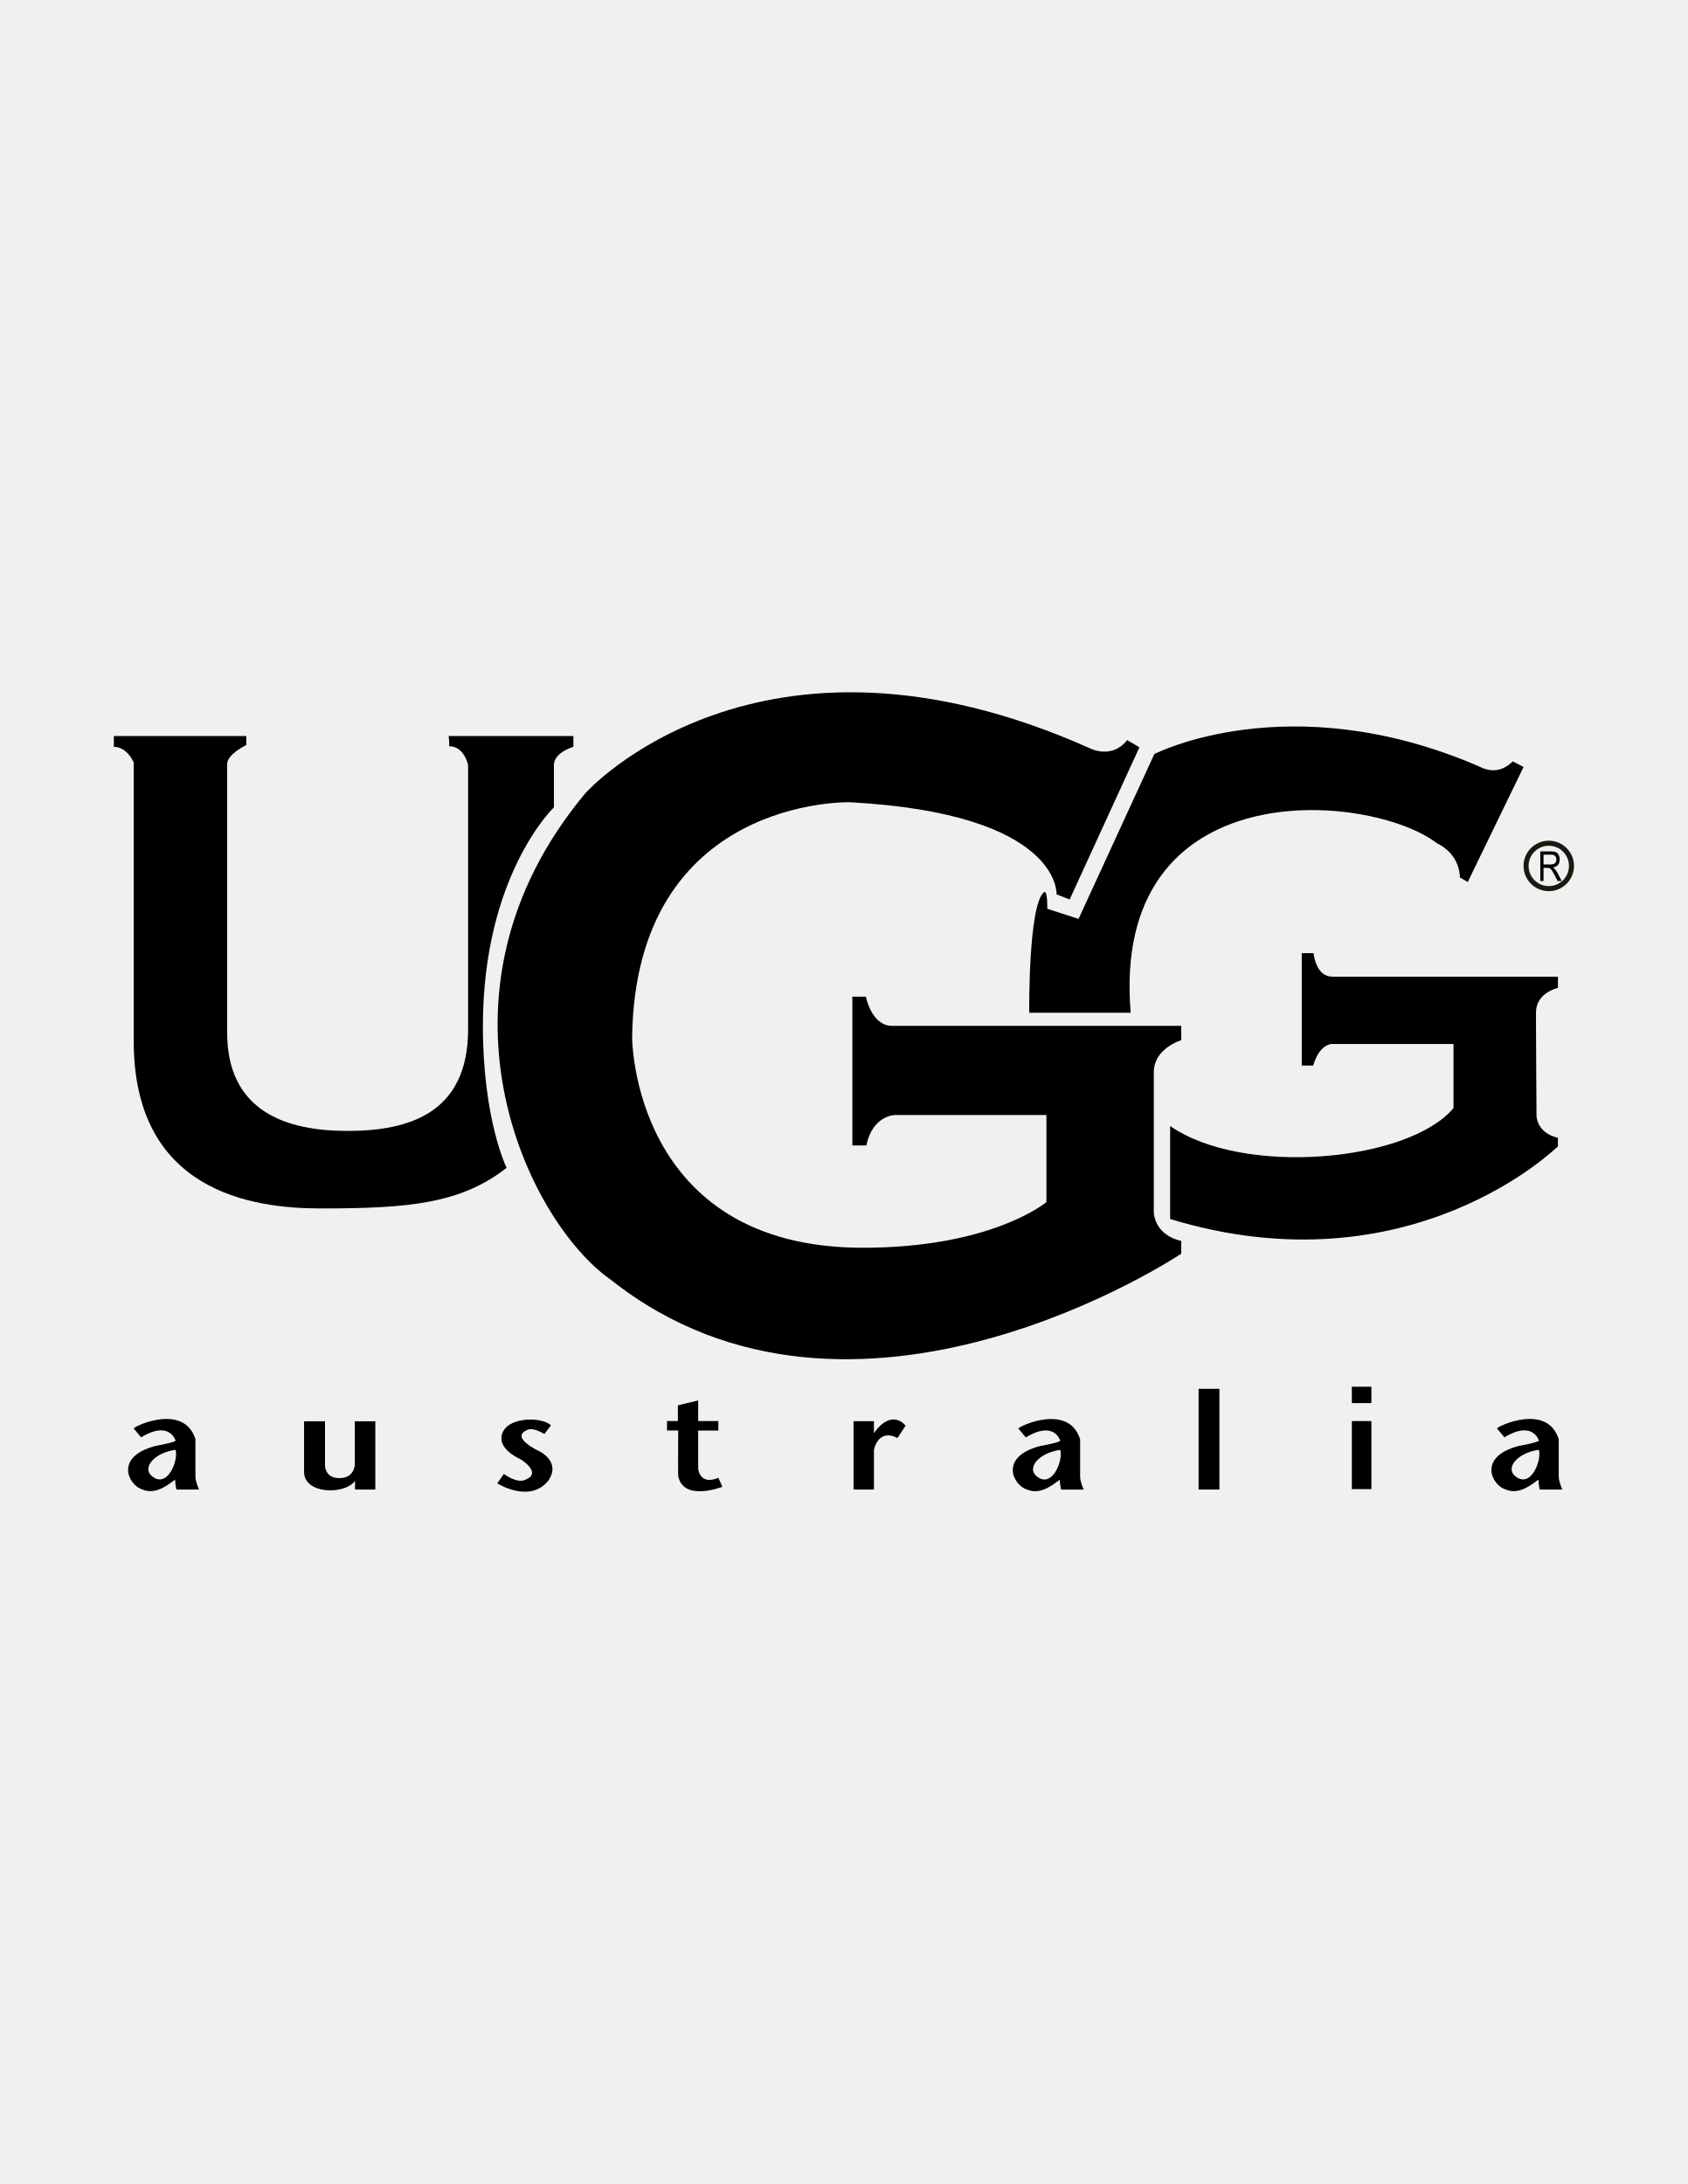
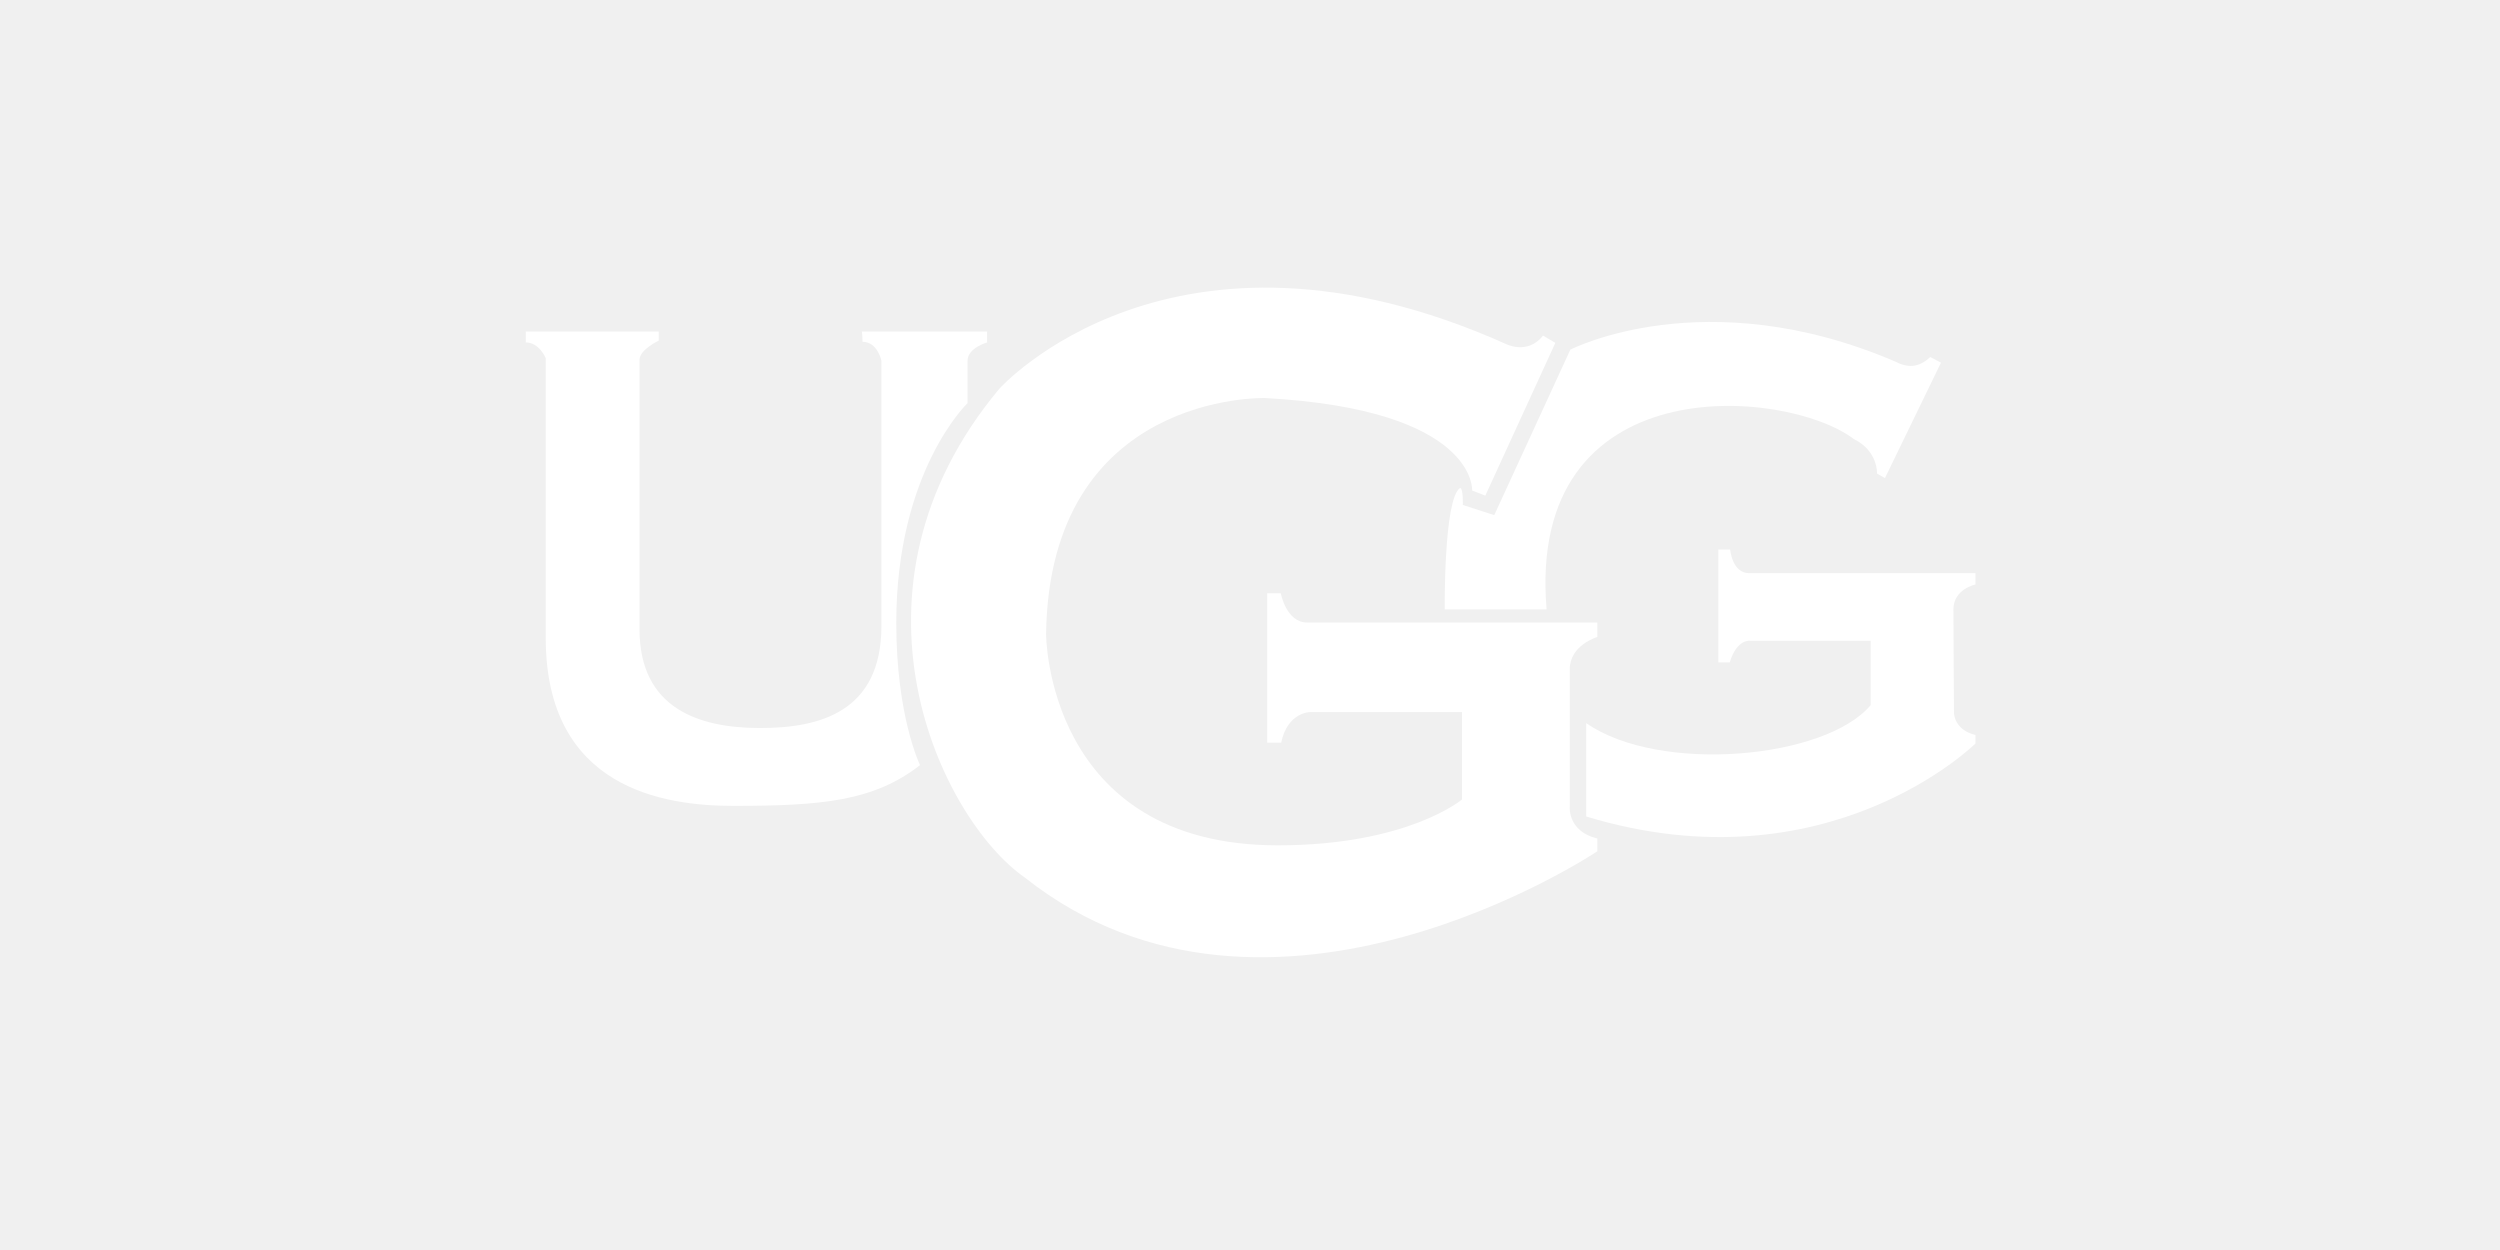
- <svg xmlns="http://www.w3.org/2000/svg" version="1.1" id="Layer_1" x="0px" y="0px" width="612px" height="792px" viewBox="0 0 612 792" enable-background="new 0 0 612 792" xml:space="preserve">
-   <g>
-     <g>
-       <path d="M41.279,266.907h48.029v3.27c0,0-6.949,3.27-6.949,6.949c0,3.679,0,56.306,0,97.284c0,28.716,21.539,35.624,43.228,35.703    c21.995,0.08,44.144-5.914,44.144-36.878v-95.802c0,0-1.379-6.822-6.821-6.822c0-1.916-0.23-3.704-0.23-3.704h45.219v3.934    c0,0-7.051,1.993-7.051,6.592c0,4.598,0,15.328,0,15.328s-25.751,24.526-25.751,79.401c0,33.857,8.584,51.351,8.584,51.351    c-16.708,13.028-35.562,14.715-67.445,14.715c-25.139,0-67.751-6.284-67.751-60.7V276.512c0,0-2.299-5.671-7.204-5.671    C41.279,269.308,41.279,266.907,41.279,266.907z" />
-       <path d="M408.699,268.388l4.447,2.606l-25.293,55.182l-4.752-1.839c0,0,1.84-29.277-74.955-33.416c0,0-77.715-2.146-78.942,85.227    c0,0,0,76.335,83.693,76.335c46.905,0,66.524-16.555,66.524-16.555v-31.577h-54.875c0,0-8.123,0-10.422,11.037    c-5.059,0-5.059,0-5.059,0v-53.957h4.904c0,0,1.992,10.577,9.504,10.577s104.846,0,104.846,0v5.212c0,0-9.963,2.913-9.963,11.649    c0,8.738,0,49.817,0,49.817s-0.768,8.737,9.963,11.343c0,2.606,0,4.599,0,4.599s-118.488,79.401-206.78,9.504    c-30.35-21.153-70.204-103.62-9.197-176.583c0,0,62.54-69.897,182.715-16.248C395.059,271.301,403.029,275.593,408.699,268.388z" />
-       <path d="M552.43,278.147l-20.234,41.693l-2.861-1.635c0,0,0.408-8.175-8.379-12.467c-24.525-18.599-118.336-26.569-110.979,61.518    h-36.787c0,0-0.408-39.752,5.518-43.84c1.227,0,1.021,6.131,1.021,6.131l11.344,3.679l27.488-59.78    c0,0,48.643-25.139,117.314,4.292c4.291,2.248,8.379,2.452,12.672-1.636C552.43,278.147,552.43,278.147,552.43,278.147z" />
-       <path d="M483.146,354.175h81.75v4.087c0,0-7.969,1.638-7.969,8.994s0.203,37.4,0.203,37.4s0,6.131,7.766,7.97    c0,3.066,0,3.066,0,3.066s-53.344,52.884-140.611,26.365c0,0,0-30.503,0-33.722c26.416,18.394,86.35,13.028,102.75-6.499v-23.239    h-43.379c0,0-4.906-0.919-7.512,7.818c-4.139,0-4.139,0-4.139,0v-40.774h4.293C476.299,345.643,476.965,354.175,483.146,354.175z" />
-       <g>
-         <path d="M558.502,319.486V308.75h3.902c0.816,0,1.418,0.1,1.807,0.3c0.387,0.2,0.707,0.533,0.955,0.999     c0.248,0.466,0.373,1.006,0.373,1.621c0,0.81-0.211,1.467-0.633,1.969c-0.422,0.503-1.037,0.822-1.842,0.959     c0.326,0.197,0.576,0.395,0.746,0.596c0.348,0.411,0.652,0.868,0.916,1.37l1.537,2.922h-1.463l-1.176-2.232     c-0.455-0.874-0.797-1.462-1.029-1.765c-0.232-0.304-0.457-0.508-0.672-0.613c-0.219-0.105-0.521-0.158-0.912-0.158h-1.346v4.768     H558.502z M559.666,313.488h2.504c0.547,0,0.963-0.066,1.246-0.197c0.283-0.132,0.508-0.339,0.674-0.622     c0.166-0.284,0.248-0.614,0.248-0.989c0-0.542-0.158-0.967-0.475-1.278c-0.318-0.31-0.789-0.465-1.414-0.465h-2.783V313.488z" />
-       </g>
-       <path fill="#191910" d="M561.576,304.87c-5.053,0-9.146,4.095-9.146,9.146c0,5.052,4.094,9.146,9.146,9.146    c5.051,0,9.145-4.094,9.145-9.146C570.721,308.965,566.627,304.87,561.576,304.87z M561.576,321.333    c-4.043,0-7.318-3.276-7.318-7.317s3.275-7.316,7.318-7.316c4.039,0,7.316,3.275,7.316,7.316S565.615,321.333,561.576,321.333z" />
-     </g>
-     <g>
-       <path d="M70.863,535.485c0-1.84,0-13.565,0-13.565c-4.062-13.105-21.92-4.905-22.38-3.908l2.683,3.219    c9.887-6.056,12.263,0.536,12.492,1.149c0.23,0.613-7.279,1.973-7.279,1.973c-15.1,3.929-9.812,14.352-4.677,15.808    c5.058,2.224,10.193-2.529,11.803-3.603c0,1.687,0.459,3.603,0.459,3.603s5.901,0,8.201,0    C72.166,540.16,70.863,537.325,70.863,535.485z M54.768,535.025c-3.104-3.104,1.456-8.277,8.89-9.273    C64.808,529.584,60.593,540.391,54.768,535.025z" />
-       <path d="M391.645,535.514c0-1.839,0-13.565,0-13.565c-4.062-13.106-21.92-4.905-22.379-3.909l2.682,3.219    c9.887-6.054,12.264,0.537,12.492,1.15c0.23,0.613-7.277,1.973-7.277,1.973c-15.102,3.929-9.812,14.352-4.678,15.809    c5.059,2.222,10.193-2.53,11.803-3.603c0,1.687,0.459,3.603,0.459,3.603s5.902,0,8.201,0    C392.947,540.189,391.645,537.353,391.645,535.514z M375.551,535.054c-3.105-3.104,1.455-8.277,8.889-9.273    C385.59,529.612,381.375,540.419,375.551,535.054z" />
-       <path d="M565.186,535.485c0-1.84,0-13.565,0-13.565c-4.062-13.105-21.92-4.905-22.379-3.908l2.682,3.219    c9.887-6.056,12.264,0.536,12.494,1.149c0.229,0.613-7.281,1.973-7.281,1.973c-15.1,3.929-9.811,14.352-4.676,15.808    c5.059,2.224,10.193-2.529,11.803-3.603c0,1.687,0.459,3.603,0.459,3.603s5.902,0,8.201,0    C566.488,540.16,565.186,537.325,565.186,535.485z M549.092,535.025c-3.105-3.104,1.455-8.277,8.891-9.273    C559.131,529.584,554.916,540.391,549.092,535.025z" />
-       <path d="M110.257,515.405h7.587v15.716c0,0-0.307,4.9,5.211,4.9c5.519,0,5.595-4.9,5.595-4.9v-15.716h7.435v24.755h-7.358    c0,0,0-1.149,0-3.142c-3.755,5.187-18.7,4.904-18.47-3.449V515.405z" />
-       <path d="M197.373,520.029l2.401-3.116c-3.321-3.424-17.73-3.321-17.985,4.701c0,4.648,7.051,7.612,7.051,7.612    s7.715,4.803,1.941,7.256c-3.167,1.839-8.073-1.993-8.073-1.993l-2.401,3.424c0,0,11.599,7.357,18.394-0.817    c5.059-7.103-3.372-10.935-3.372-10.935s-10.781-5.008-3.986-7.664C193.489,517.526,197.373,520.029,197.373,520.029z" />
-       <path d="M253.155,507.856v7.473h7.32v3.448h-7.32v13.872c0,0,0.538,6.132,7.32,3.257c0.728,1.572,1.456,3.258,1.456,3.258    s-14.179,5.557-16.018-3.909c-0.086-0.457,0-16.516,0-16.516h-4.062v-3.41h3.947v-5.711L253.155,507.856z" />
-       <path d="M309.488,515.367v24.793h7.395v-14.332c0,0,1.38-7.971,8.545-4.368c2.914-4.445,2.914-4.445,2.914-4.445    s-4.715-6.591-11.459,2.645c0-1.647,0-4.292,0-4.292H309.488z" />
-       <rect x="434.605" y="503.641" width="7.549" height="36.52" />
-       <g>
-         <rect x="490.17" y="515.329" width="7.09" height="24.679" />
-         <rect x="490.17" y="502.875" width="7.09" height="5.939" />
+ <svg xmlns="http://www.w3.org/2000/svg" width="200px" height="100px" viewBox="0 0 200 100" version="1.1">
+   <defs />
+   <g id="Welcome" stroke="none" stroke-width="1" fill="none" fill-rule="evenodd">
+     <g id="ugg" fill="#FFFFFF">
+       <g transform="translate(42, 23)" id="Page-1">
+         <g>
+           <g>
+             <g id="ugg">
+               <g id="Group">
+                 <g id="Shape">
+                   <path d="M0.062,3.523 L10.7,3.523 L10.7,4.248 C10.7,4.248 9.161,4.972 9.161,5.787 L9.161,27.334 C9.161,33.695 13.931,35.225 18.735,35.242 C23.607,35.26 28.513,33.933 28.513,27.074 L28.513,5.855 C28.513,5.855 28.208,4.344 27.002,4.344 C27.002,3.919 26.951,3.523 26.951,3.523 L36.967,3.523 L36.967,4.395 C36.967,4.395 35.405,4.836 35.405,5.855 L35.405,9.25 C35.405,9.25 29.702,14.682 29.702,26.837 C29.702,34.336 31.603,38.21 31.603,38.21 C27.902,41.096 23.726,41.47 16.664,41.47 C11.096,41.47 1.658,40.078 1.658,28.025 L1.658,5.651 C1.658,5.651 1.149,4.395 0.062,4.395 C0.062,4.055 0.062,3.523 0.062,3.523 L0.062,3.523 L0.062,3.523 Z" />
+                   <path d="M81.443,3.851 L82.428,4.429 L76.826,16.651 L75.773,16.244 C75.773,16.244 76.181,9.759 59.171,8.842 C59.171,8.842 41.958,8.367 41.686,27.719 C41.686,27.719 41.686,44.627 60.223,44.627 C70.612,44.627 74.958,40.96 74.958,40.96 L74.958,33.966 L62.803,33.966 C62.803,33.966 61.004,33.966 60.495,36.411 L59.375,36.411 L59.375,24.46 L60.461,24.46 C60.461,24.46 60.902,26.802 62.566,26.802 L85.788,26.802 L85.788,27.957 C85.788,27.957 83.582,28.602 83.582,30.537 L83.582,41.571 C83.582,41.571 83.412,43.506 85.788,44.084 L85.788,45.102 C85.788,45.102 59.544,62.689 39.988,47.207 C33.266,42.522 24.438,24.256 37.951,8.095 C37.951,8.095 51.803,-7.386 78.421,4.497 C78.422,4.497 80.187,5.447 81.443,3.851 L81.443,3.851 L81.443,3.851 Z" />
+                   <path d="M113.278,6.013 L108.796,15.248 L108.163,14.885 C108.163,14.885 108.253,13.075 106.307,12.124 C100.875,8.005 80.096,6.239 81.726,25.75 L73.578,25.75 C73.578,25.75 73.487,16.945 74.8,16.04 C75.072,16.04 75.026,17.398 75.026,17.398 L77.539,18.212 L83.627,4.972 C83.627,4.972 94.401,-0.596 109.611,5.922 C110.562,6.42 111.467,6.465 112.418,5.56 L113.278,6.013 L113.278,6.013 L113.278,6.013 Z" />
+                   <path d="M97.932,22.853 L116.039,22.853 L116.039,23.758 C116.039,23.758 114.274,24.121 114.274,25.75 C114.274,27.379 114.319,34.034 114.319,34.034 C114.319,34.034 114.319,35.392 116.039,35.799 L116.039,36.478 C116.039,36.478 104.224,48.192 84.895,42.318 L84.895,34.849 C90.746,38.923 104.021,37.734 107.653,33.409 L107.653,28.262 L98.045,28.262 C98.045,28.262 96.959,28.058 96.381,29.993 L95.465,29.993 L95.465,20.962 L96.415,20.962 C96.416,20.963 96.563,22.853 97.932,22.853 L97.932,22.853 L97.932,22.853 Z" />
+                 </g>
+               </g>
+             </g>
+           </g>
+         </g>
      </g>
    </g>
  </g>
</svg>
